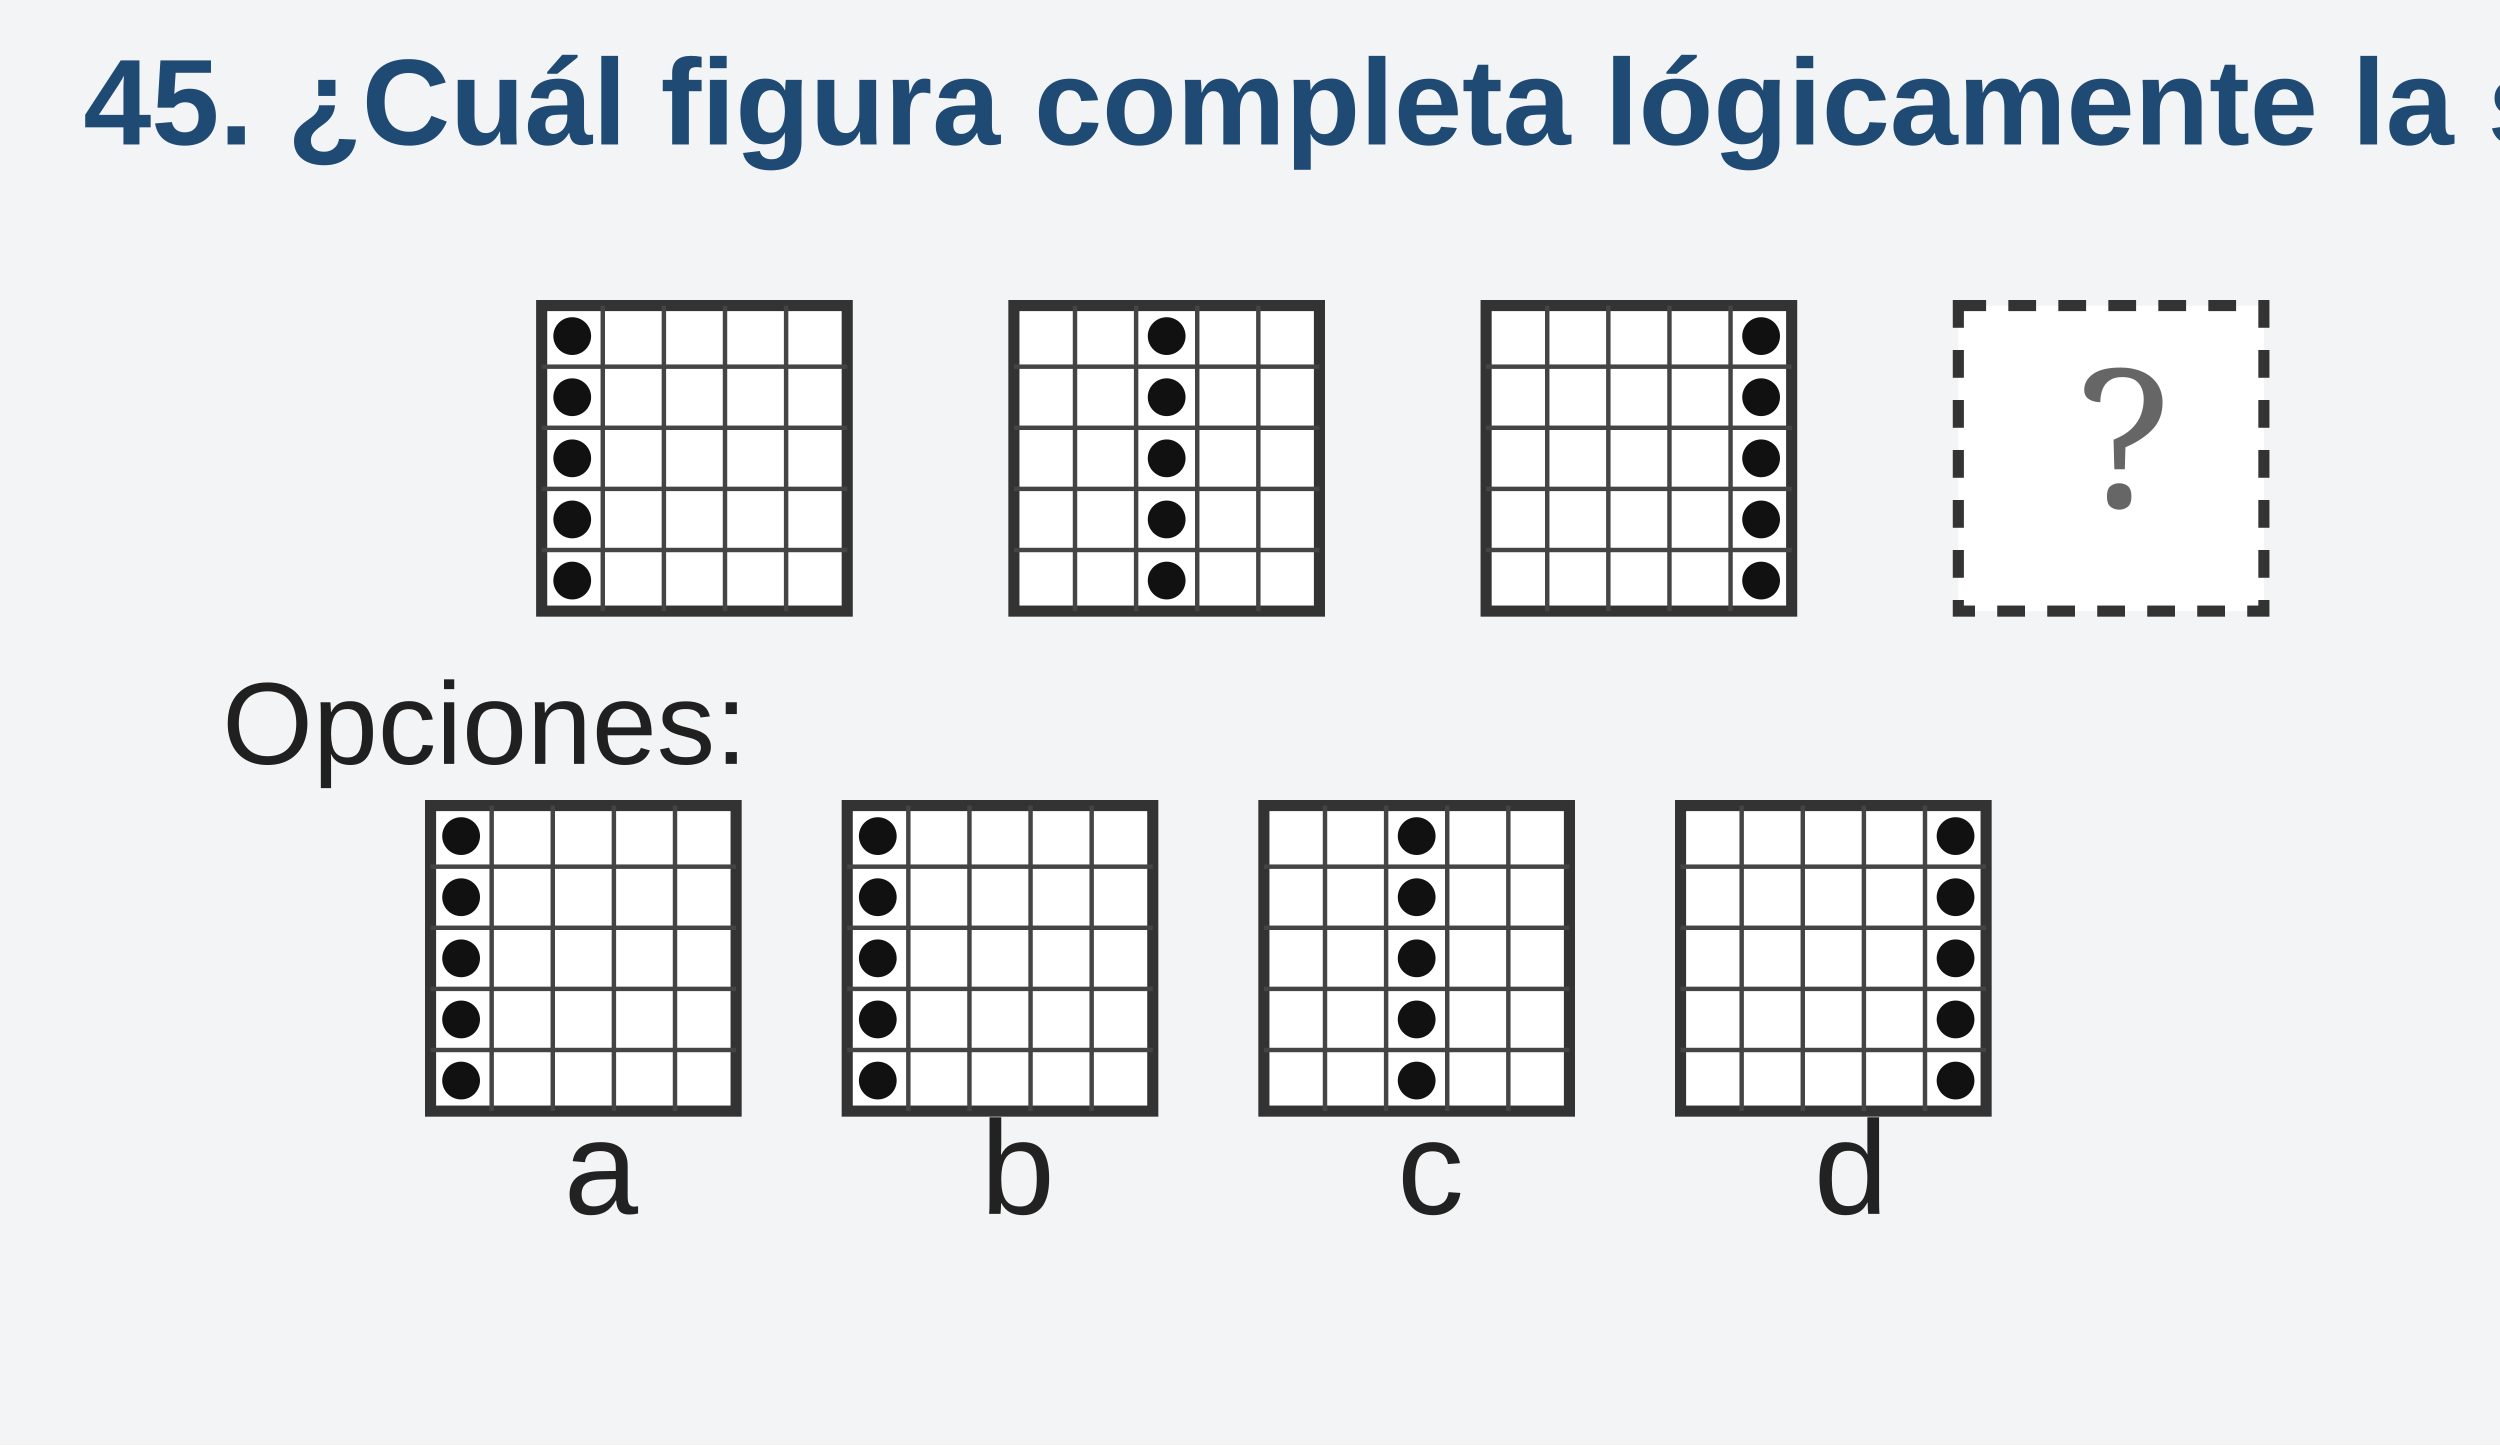
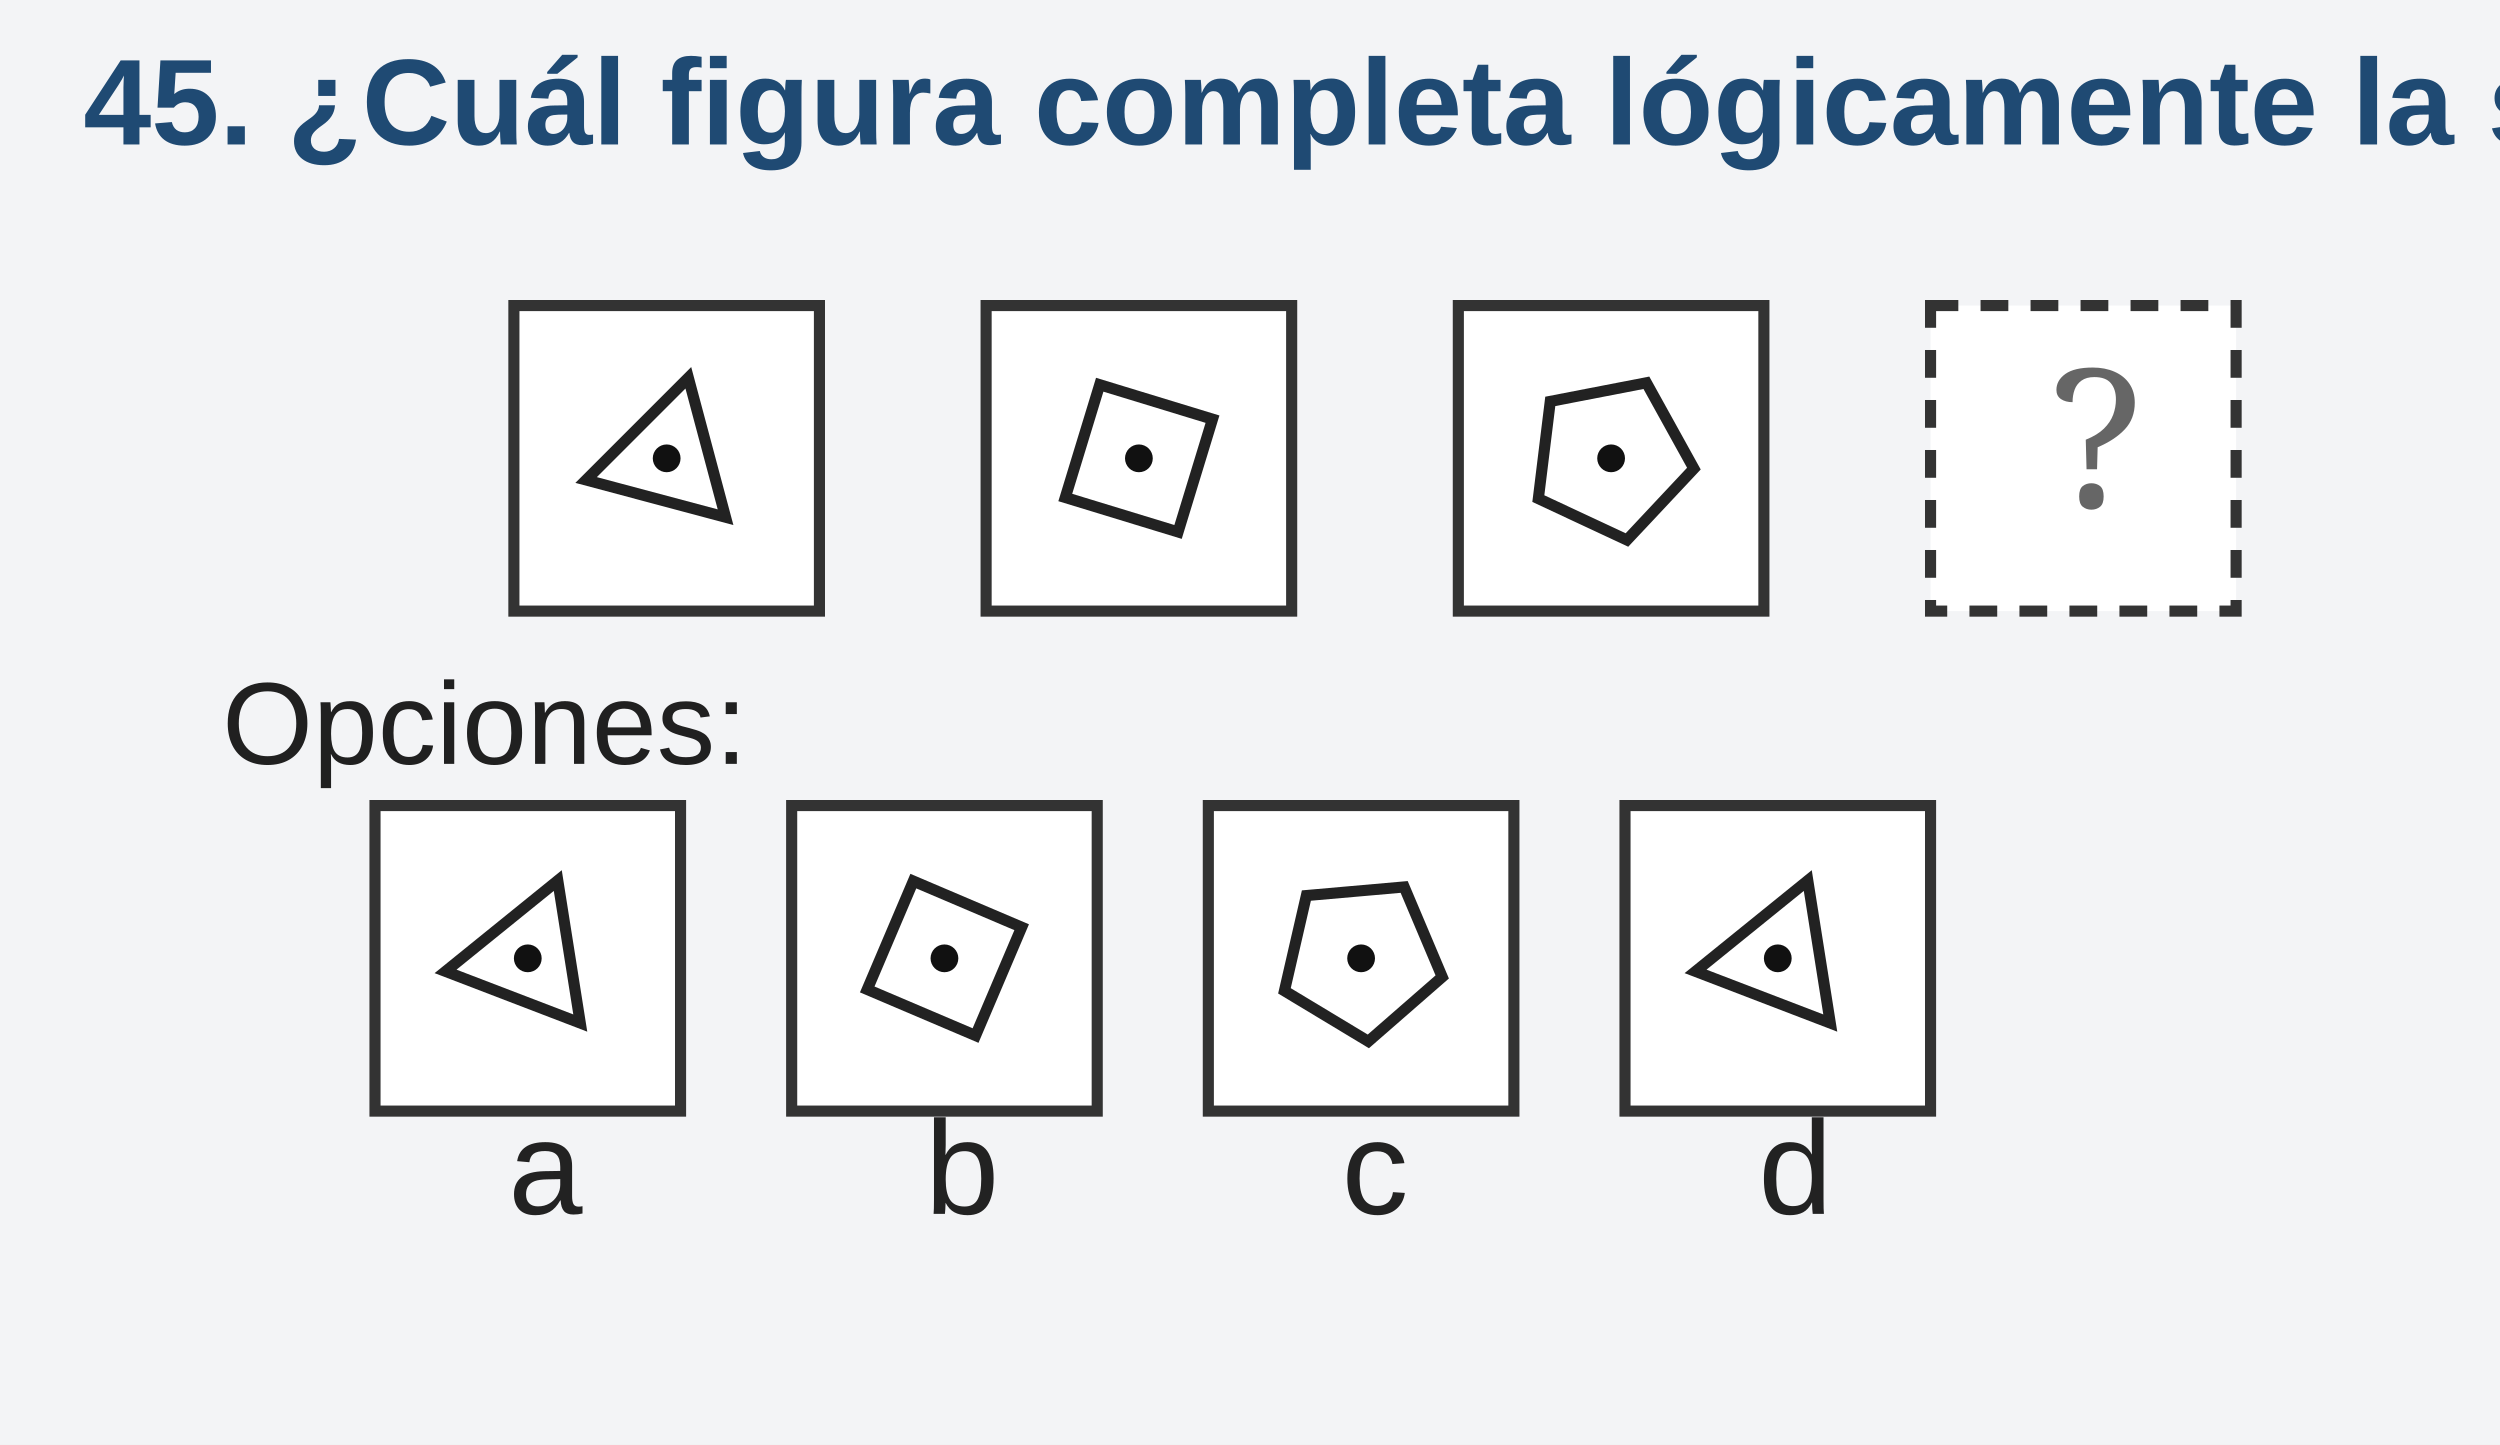
<svg xmlns="http://www.w3.org/2000/svg" width="900" height="520" viewBox="0 0 900 520">
  <rect width="100%" height="100%" fill="#f3f4f6" />
  <text x="30" y="52" font-family="Arial" font-size="44" font-weight="700" fill="#1f4a73">45. ¿Cuál figura completa lógicamente la serie?</text>
  <text x="80" y="275" font-family="Arial" font-size="42" fill="#202020">Opciones:</text>
  <defs>
    <pattern id="hatch" width="6" height="6" patternUnits="userSpaceOnUse" patternTransform="rotate(45)">
      <line x1="0" y1="0" x2="0" y2="6" stroke="#666" stroke-width="2" />
    </pattern>
  </defs>
-   <rect x="195" y="110" width="110" height="110" fill="white" stroke="#333" stroke-width="4" />
-   <line x1="217.0" y1="110" x2="217.0" y2="220" stroke="#444" stroke-width="1.6" />
-   <line x1="195" y1="132.0" x2="305" y2="132.0" stroke="#444" stroke-width="1.6" />
-   <line x1="239.0" y1="110" x2="239.0" y2="220" stroke="#444" stroke-width="1.6" />
-   <line x1="195" y1="154.0" x2="305" y2="154.0" stroke="#444" stroke-width="1.6" />
-   <line x1="261.0" y1="110" x2="261.0" y2="220" stroke="#444" stroke-width="1.6" />
-   <line x1="195" y1="176.0" x2="305" y2="176.0" stroke="#444" stroke-width="1.6" />
-   <line x1="283.0" y1="110" x2="283.0" y2="220" stroke="#444" stroke-width="1.6" />
-   <line x1="195" y1="198.0" x2="305" y2="198.0" stroke="#444" stroke-width="1.6" />
-   <circle cx="206.0" cy="121.0" r="6.8" fill="#111" />
-   <circle cx="206.0" cy="143.0" r="6.8" fill="#111" />
-   <circle cx="206.0" cy="165.0" r="6.8" fill="#111" />
-   <circle cx="206.0" cy="187.0" r="6.8" fill="#111" />
-   <circle cx="206.0" cy="209.0" r="6.8" fill="#111" />
-   <rect x="365" y="110" width="110" height="110" fill="white" stroke="#333" stroke-width="4" />
-   <line x1="387.0" y1="110" x2="387.0" y2="220" stroke="#444" stroke-width="1.6" />
-   <line x1="365" y1="132.0" x2="475" y2="132.0" stroke="#444" stroke-width="1.6" />
-   <line x1="409.0" y1="110" x2="409.0" y2="220" stroke="#444" stroke-width="1.6" />
-   <line x1="365" y1="154.0" x2="475" y2="154.0" stroke="#444" stroke-width="1.6" />
-   <line x1="431.0" y1="110" x2="431.0" y2="220" stroke="#444" stroke-width="1.6" />
-   <line x1="365" y1="176.0" x2="475" y2="176.0" stroke="#444" stroke-width="1.6" />
-   <line x1="453.0" y1="110" x2="453.0" y2="220" stroke="#444" stroke-width="1.6" />
-   <line x1="365" y1="198.0" x2="475" y2="198.0" stroke="#444" stroke-width="1.6" />
-   <circle cx="420.0" cy="121.0" r="6.8" fill="#111" />
-   <circle cx="420.0" cy="143.0" r="6.8" fill="#111" />
-   <circle cx="420.0" cy="165.0" r="6.8" fill="#111" />
-   <circle cx="420.0" cy="187.0" r="6.8" fill="#111" />
-   <circle cx="420.0" cy="209.0" r="6.8" fill="#111" />
-   <rect x="535" y="110" width="110" height="110" fill="white" stroke="#333" stroke-width="4" />
-   <line x1="557.0" y1="110" x2="557.0" y2="220" stroke="#444" stroke-width="1.6" />
-   <line x1="535" y1="132.0" x2="645" y2="132.0" stroke="#444" stroke-width="1.6" />
-   <line x1="579.0" y1="110" x2="579.0" y2="220" stroke="#444" stroke-width="1.6" />
-   <line x1="535" y1="154.0" x2="645" y2="154.0" stroke="#444" stroke-width="1.6" />
-   <line x1="601.0" y1="110" x2="601.0" y2="220" stroke="#444" stroke-width="1.6" />
-   <line x1="535" y1="176.0" x2="645" y2="176.0" stroke="#444" stroke-width="1.6" />
-   <line x1="623.0" y1="110" x2="623.0" y2="220" stroke="#444" stroke-width="1.6" />
-   <line x1="535" y1="198.0" x2="645" y2="198.0" stroke="#444" stroke-width="1.6" />
-   <circle cx="634.0" cy="121.0" r="6.8" fill="#111" />
-   <circle cx="634.0" cy="143.0" r="6.8" fill="#111" />
-   <circle cx="634.0" cy="165.0" r="6.8" fill="#111" />
-   <circle cx="634.0" cy="187.0" r="6.8" fill="#111" />
-   <circle cx="634.0" cy="209.0" r="6.8" fill="#111" />
-   <rect x="705" y="110" width="110" height="110" fill="white" stroke="#333" stroke-width="4" stroke-dasharray="10 8" />
-   <text x="748" y="183" font-family="Georgia" font-size="70" fill="#666">?</text>
-   <rect x="155" y="290" width="110" height="110" fill="white" stroke="#333" stroke-width="4" />
-   <line x1="177.0" y1="290" x2="177.0" y2="400" stroke="#444" stroke-width="1.6" />
-   <line x1="155" y1="312.0" x2="265" y2="312.0" stroke="#444" stroke-width="1.6" />
-   <line x1="199.0" y1="290" x2="199.0" y2="400" stroke="#444" stroke-width="1.6" />
-   <line x1="155" y1="334.0" x2="265" y2="334.0" stroke="#444" stroke-width="1.6" />
-   <line x1="221.0" y1="290" x2="221.0" y2="400" stroke="#444" stroke-width="1.6" />
-   <line x1="155" y1="356.0" x2="265" y2="356.0" stroke="#444" stroke-width="1.6" />
-   <line x1="243.0" y1="290" x2="243.0" y2="400" stroke="#444" stroke-width="1.6" />
-   <line x1="155" y1="378.0" x2="265" y2="378.0" stroke="#444" stroke-width="1.6" />
-   <circle cx="166.0" cy="301.0" r="6.8" fill="#111" />
-   <circle cx="166.0" cy="323.0" r="6.8" fill="#111" />
-   <circle cx="166.0" cy="345.0" r="6.8" fill="#111" />
-   <circle cx="166.0" cy="367.0" r="6.8" fill="#111" />
-   <circle cx="166.0" cy="389.0" r="6.8" fill="#111" />
-   <text x="203" y="437" font-family="Arial" font-size="48" fill="#222">a</text>
-   <rect x="305" y="290" width="110" height="110" fill="white" stroke="#333" stroke-width="4" />
-   <line x1="327.0" y1="290" x2="327.0" y2="400" stroke="#444" stroke-width="1.6" />
-   <line x1="305" y1="312.0" x2="415" y2="312.0" stroke="#444" stroke-width="1.6" />
-   <line x1="349.0" y1="290" x2="349.0" y2="400" stroke="#444" stroke-width="1.6" />
-   <line x1="305" y1="334.0" x2="415" y2="334.0" stroke="#444" stroke-width="1.6" />
-   <line x1="371.0" y1="290" x2="371.0" y2="400" stroke="#444" stroke-width="1.6" />
-   <line x1="305" y1="356.0" x2="415" y2="356.0" stroke="#444" stroke-width="1.6" />
-   <line x1="393.0" y1="290" x2="393.0" y2="400" stroke="#444" stroke-width="1.6" />
-   <line x1="305" y1="378.0" x2="415" y2="378.0" stroke="#444" stroke-width="1.6" />
-   <circle cx="316.0" cy="301.0" r="6.8" fill="#111" />
-   <circle cx="316.0" cy="323.0" r="6.8" fill="#111" />
-   <circle cx="316.0" cy="345.0" r="6.8" fill="#111" />
-   <circle cx="316.0" cy="367.0" r="6.8" fill="#111" />
-   <circle cx="316.0" cy="389.0" r="6.8" fill="#111" />
-   <text x="353" y="437" font-family="Arial" font-size="48" fill="#222">b</text>
-   <rect x="455" y="290" width="110" height="110" fill="white" stroke="#333" stroke-width="4" />
-   <line x1="477.0" y1="290" x2="477.0" y2="400" stroke="#444" stroke-width="1.6" />
-   <line x1="455" y1="312.0" x2="565" y2="312.0" stroke="#444" stroke-width="1.6" />
-   <line x1="499.0" y1="290" x2="499.0" y2="400" stroke="#444" stroke-width="1.6" />
-   <line x1="455" y1="334.0" x2="565" y2="334.0" stroke="#444" stroke-width="1.6" />
-   <line x1="521.0" y1="290" x2="521.0" y2="400" stroke="#444" stroke-width="1.6" />
-   <line x1="455" y1="356.0" x2="565" y2="356.0" stroke="#444" stroke-width="1.6" />
-   <line x1="543.0" y1="290" x2="543.0" y2="400" stroke="#444" stroke-width="1.6" />
-   <line x1="455" y1="378.0" x2="565" y2="378.0" stroke="#444" stroke-width="1.6" />
-   <circle cx="510.0" cy="301.0" r="6.8" fill="#111" />
-   <circle cx="510.0" cy="323.0" r="6.8" fill="#111" />
-   <circle cx="510.0" cy="345.0" r="6.8" fill="#111" />
-   <circle cx="510.0" cy="367.0" r="6.8" fill="#111" />
-   <circle cx="510.0" cy="389.0" r="6.8" fill="#111" />
-   <text x="503" y="437" font-family="Arial" font-size="48" fill="#222">c</text>
-   <rect x="605" y="290" width="110" height="110" fill="white" stroke="#333" stroke-width="4" />
-   <line x1="627.0" y1="290" x2="627.0" y2="400" stroke="#444" stroke-width="1.6" />
-   <line x1="605" y1="312.0" x2="715" y2="312.0" stroke="#444" stroke-width="1.6" />
-   <line x1="649.0" y1="290" x2="649.0" y2="400" stroke="#444" stroke-width="1.6" />
-   <line x1="605" y1="334.0" x2="715" y2="334.0" stroke="#444" stroke-width="1.6" />
-   <line x1="671.0" y1="290" x2="671.0" y2="400" stroke="#444" stroke-width="1.6" />
-   <line x1="605" y1="356.0" x2="715" y2="356.0" stroke="#444" stroke-width="1.6" />
-   <line x1="693.0" y1="290" x2="693.0" y2="400" stroke="#444" stroke-width="1.6" />
-   <line x1="605" y1="378.0" x2="715" y2="378.0" stroke="#444" stroke-width="1.6" />
-   <circle cx="704.0" cy="301.0" r="6.8" fill="#111" />
-   <circle cx="704.0" cy="323.0" r="6.8" fill="#111" />
-   <circle cx="704.0" cy="345.0" r="6.8" fill="#111" />
-   <circle cx="704.0" cy="367.0" r="6.8" fill="#111" />
-   <circle cx="704.0" cy="389.0" r="6.8" fill="#111" />
-   <text x="653" y="437" font-family="Arial" font-size="48" fill="#222">d</text>
+   <rect x="185" y="110" width="110" height="110" fill="white" stroke="#333" stroke-width="4" />
+   <polygon points="261.2,186.2 211.0,172.8 247.8,136.0" fill="none" stroke="#222" stroke-width="4" />
+   <circle cx="240" cy="165" r="5" fill="#111" />
+   <rect x="355" y="110" width="110" height="110" fill="white" stroke="#333" stroke-width="4" />
+   <polygon points="424.1,191.5 383.5,179.1 395.9,138.5 436.5,150.9" fill="none" stroke="#222" stroke-width="4" />
+   <circle cx="410" cy="165" r="5" fill="#111" />
+   <rect x="525" y="110" width="110" height="110" fill="white" stroke="#333" stroke-width="4" />
+   <polygon points="585.7,194.4 553.8,179.5 558.1,144.5 592.7,137.8 609.8,168.7" fill="none" stroke="#222" stroke-width="4" />
+   <circle cx="580" cy="165" r="5" fill="#111" />
+   <rect x="695" y="110" width="110" height="110" fill="white" stroke="#333" stroke-width="4" stroke-dasharray="10 8" />
+   <text x="738" y="183" font-family="Georgia" font-size="70" fill="#666">?</text>
+   <rect x="135" y="290" width="110" height="110" fill="white" stroke="#333" stroke-width="4" />
+   <polygon points="208.9,368.3 160.4,349.7 200.8,317.0" fill="none" stroke="#222" stroke-width="4" />
+   <circle cx="190" cy="345" r="5" fill="#111" />
+   <text x="183" y="437" font-family="Arial" font-size="48" fill="#222">a</text>
+   <rect x="285" y="290" width="110" height="110" fill="white" stroke="#333" stroke-width="4" />
+   <polygon points="351.2,372.8 312.2,356.2 328.8,317.2 367.8,333.8" fill="none" stroke="#222" stroke-width="4" />
+   <circle cx="340" cy="345" r="5" fill="#111" />
+   <text x="333" y="437" font-family="Arial" font-size="48" fill="#222">b</text>
+   <rect x="435" y="290" width="110" height="110" fill="white" stroke="#333" stroke-width="4" />
+   <polygon points="492.6,374.9 462.4,356.7 470.3,322.4 505.5,319.3 519.2,351.7" fill="none" stroke="#222" stroke-width="4" />
+   <circle cx="490" cy="345" r="5" fill="#111" />
+   <text x="483" y="437" font-family="Arial" font-size="48" fill="#222">c</text>
+   <rect x="585" y="290" width="110" height="110" fill="white" stroke="#333" stroke-width="4" />
+   <polygon points="658.9,368.3 610.4,349.7 650.8,317.0" fill="none" stroke="#222" stroke-width="4" />
+   <circle cx="640" cy="345" r="5" fill="#111" />
+   <text x="633" y="437" font-family="Arial" font-size="48" fill="#222">d</text>
</svg>
